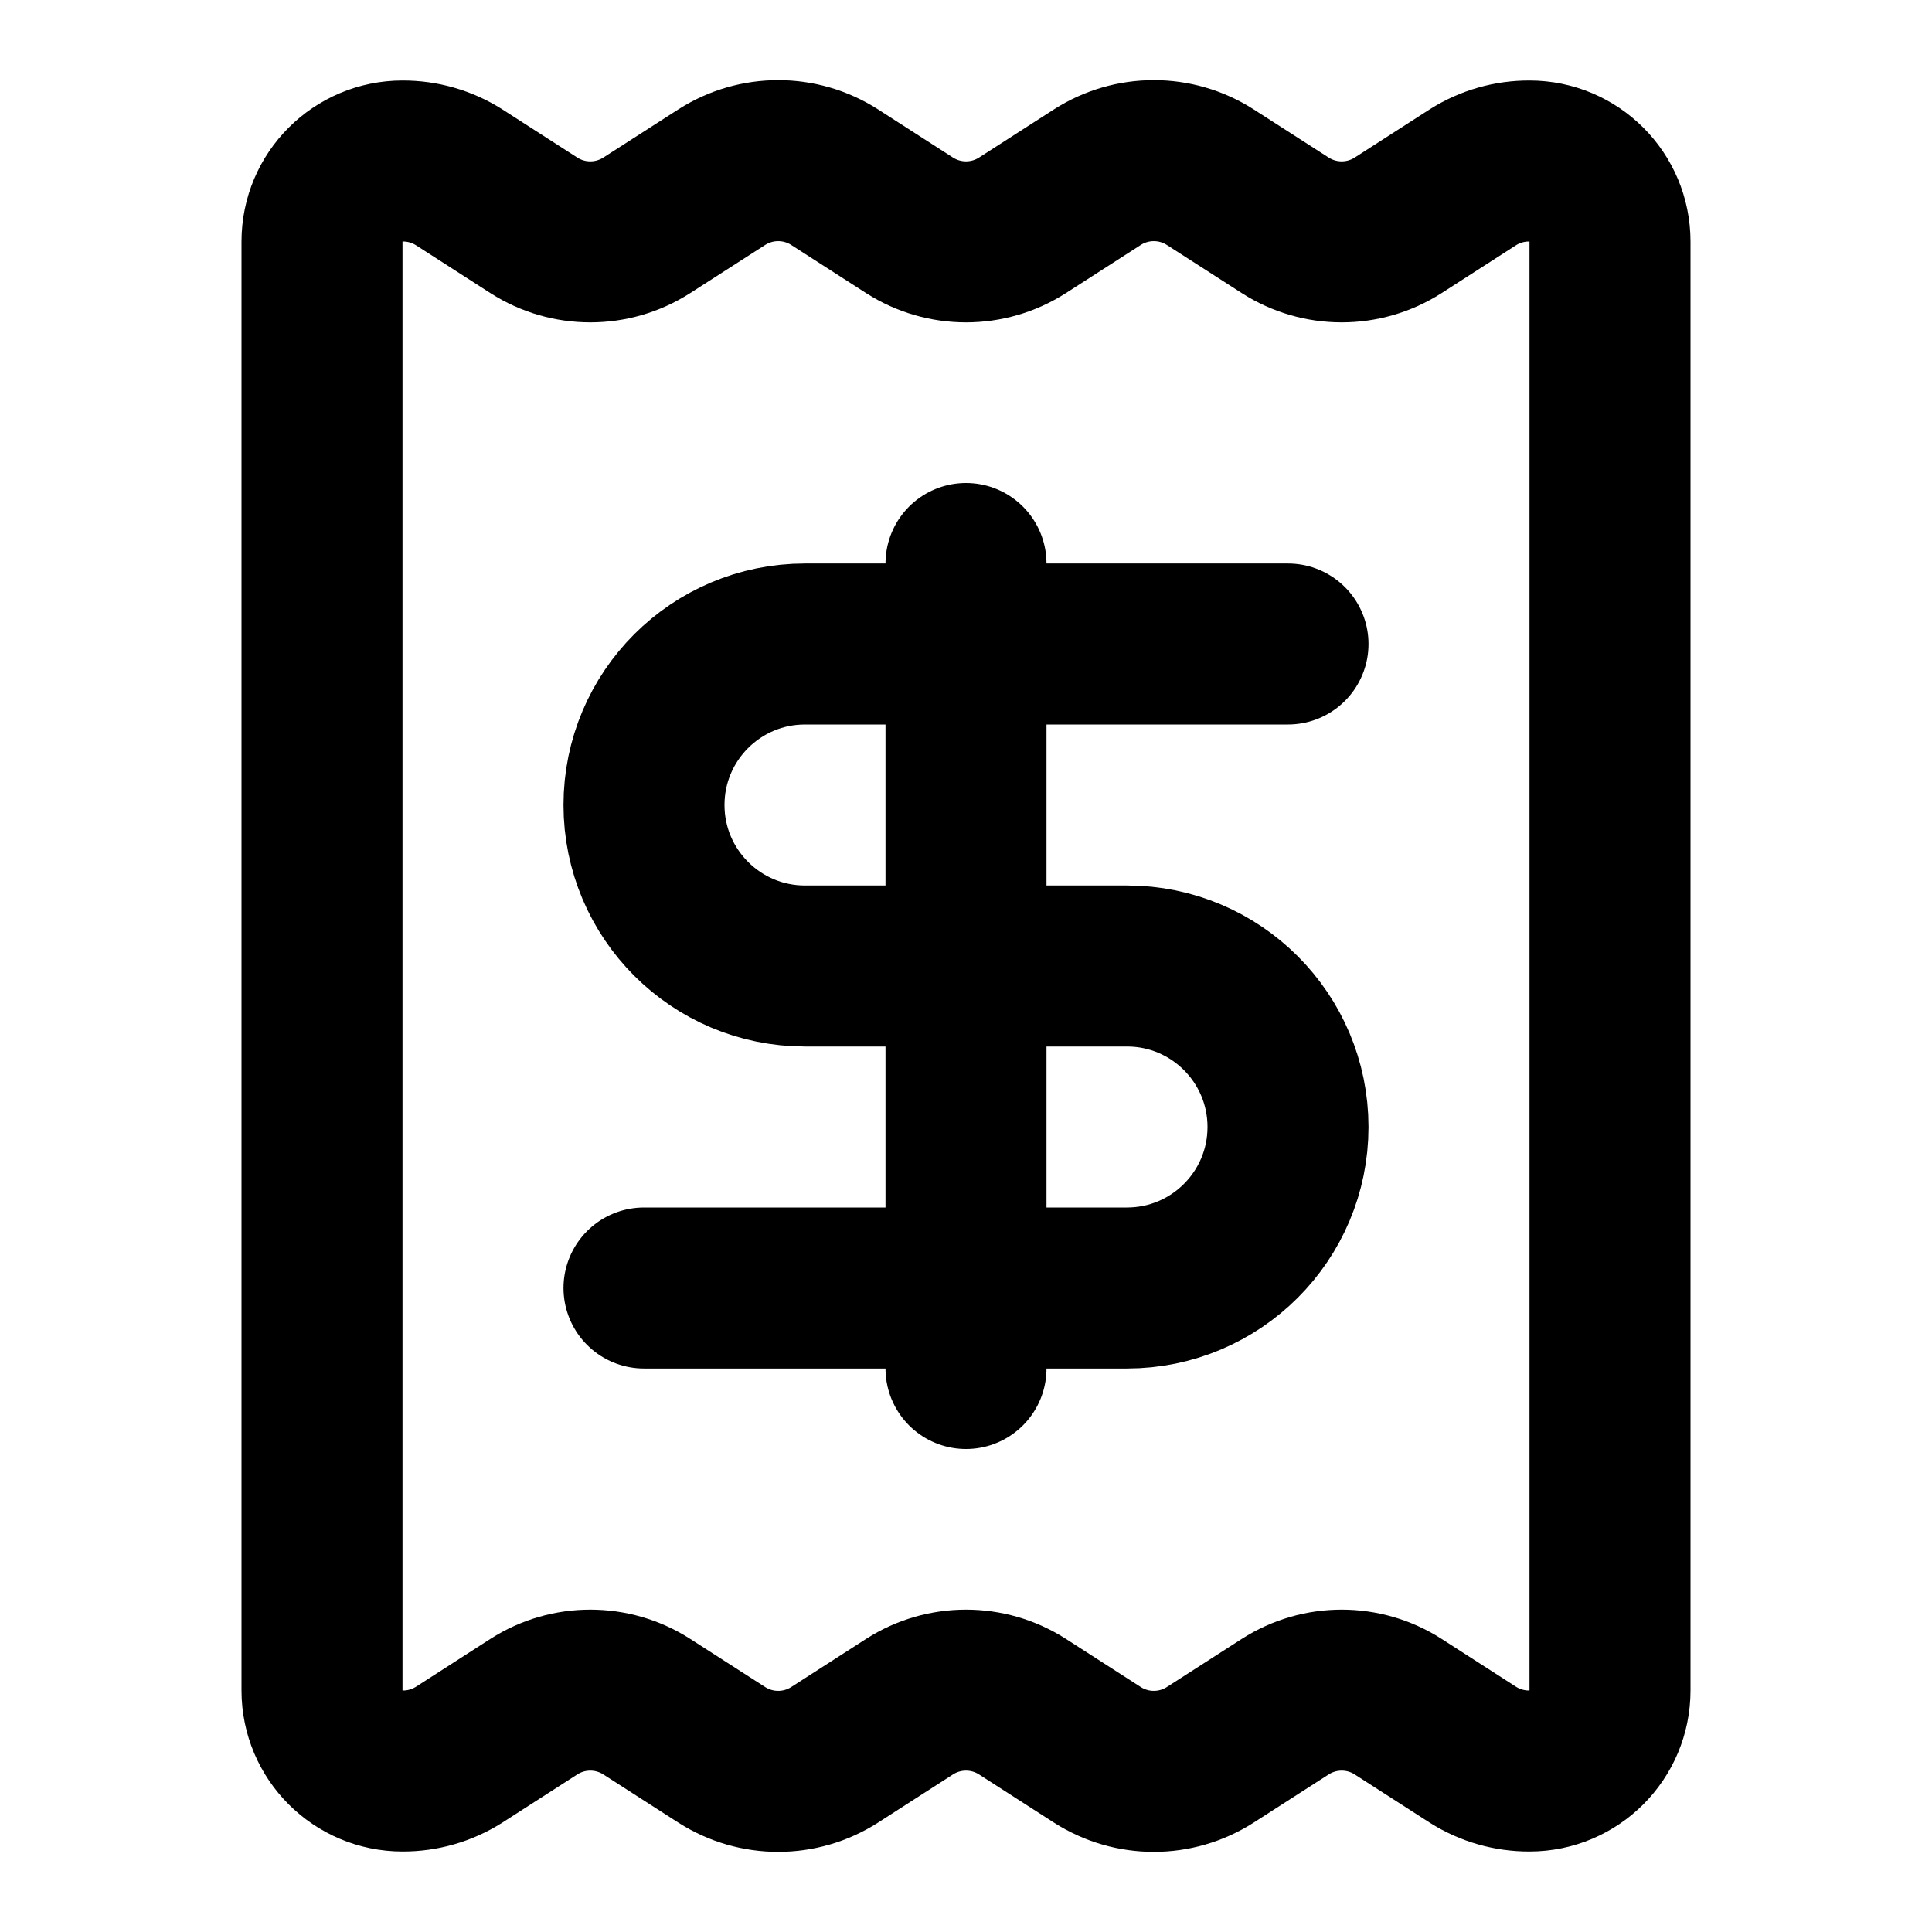
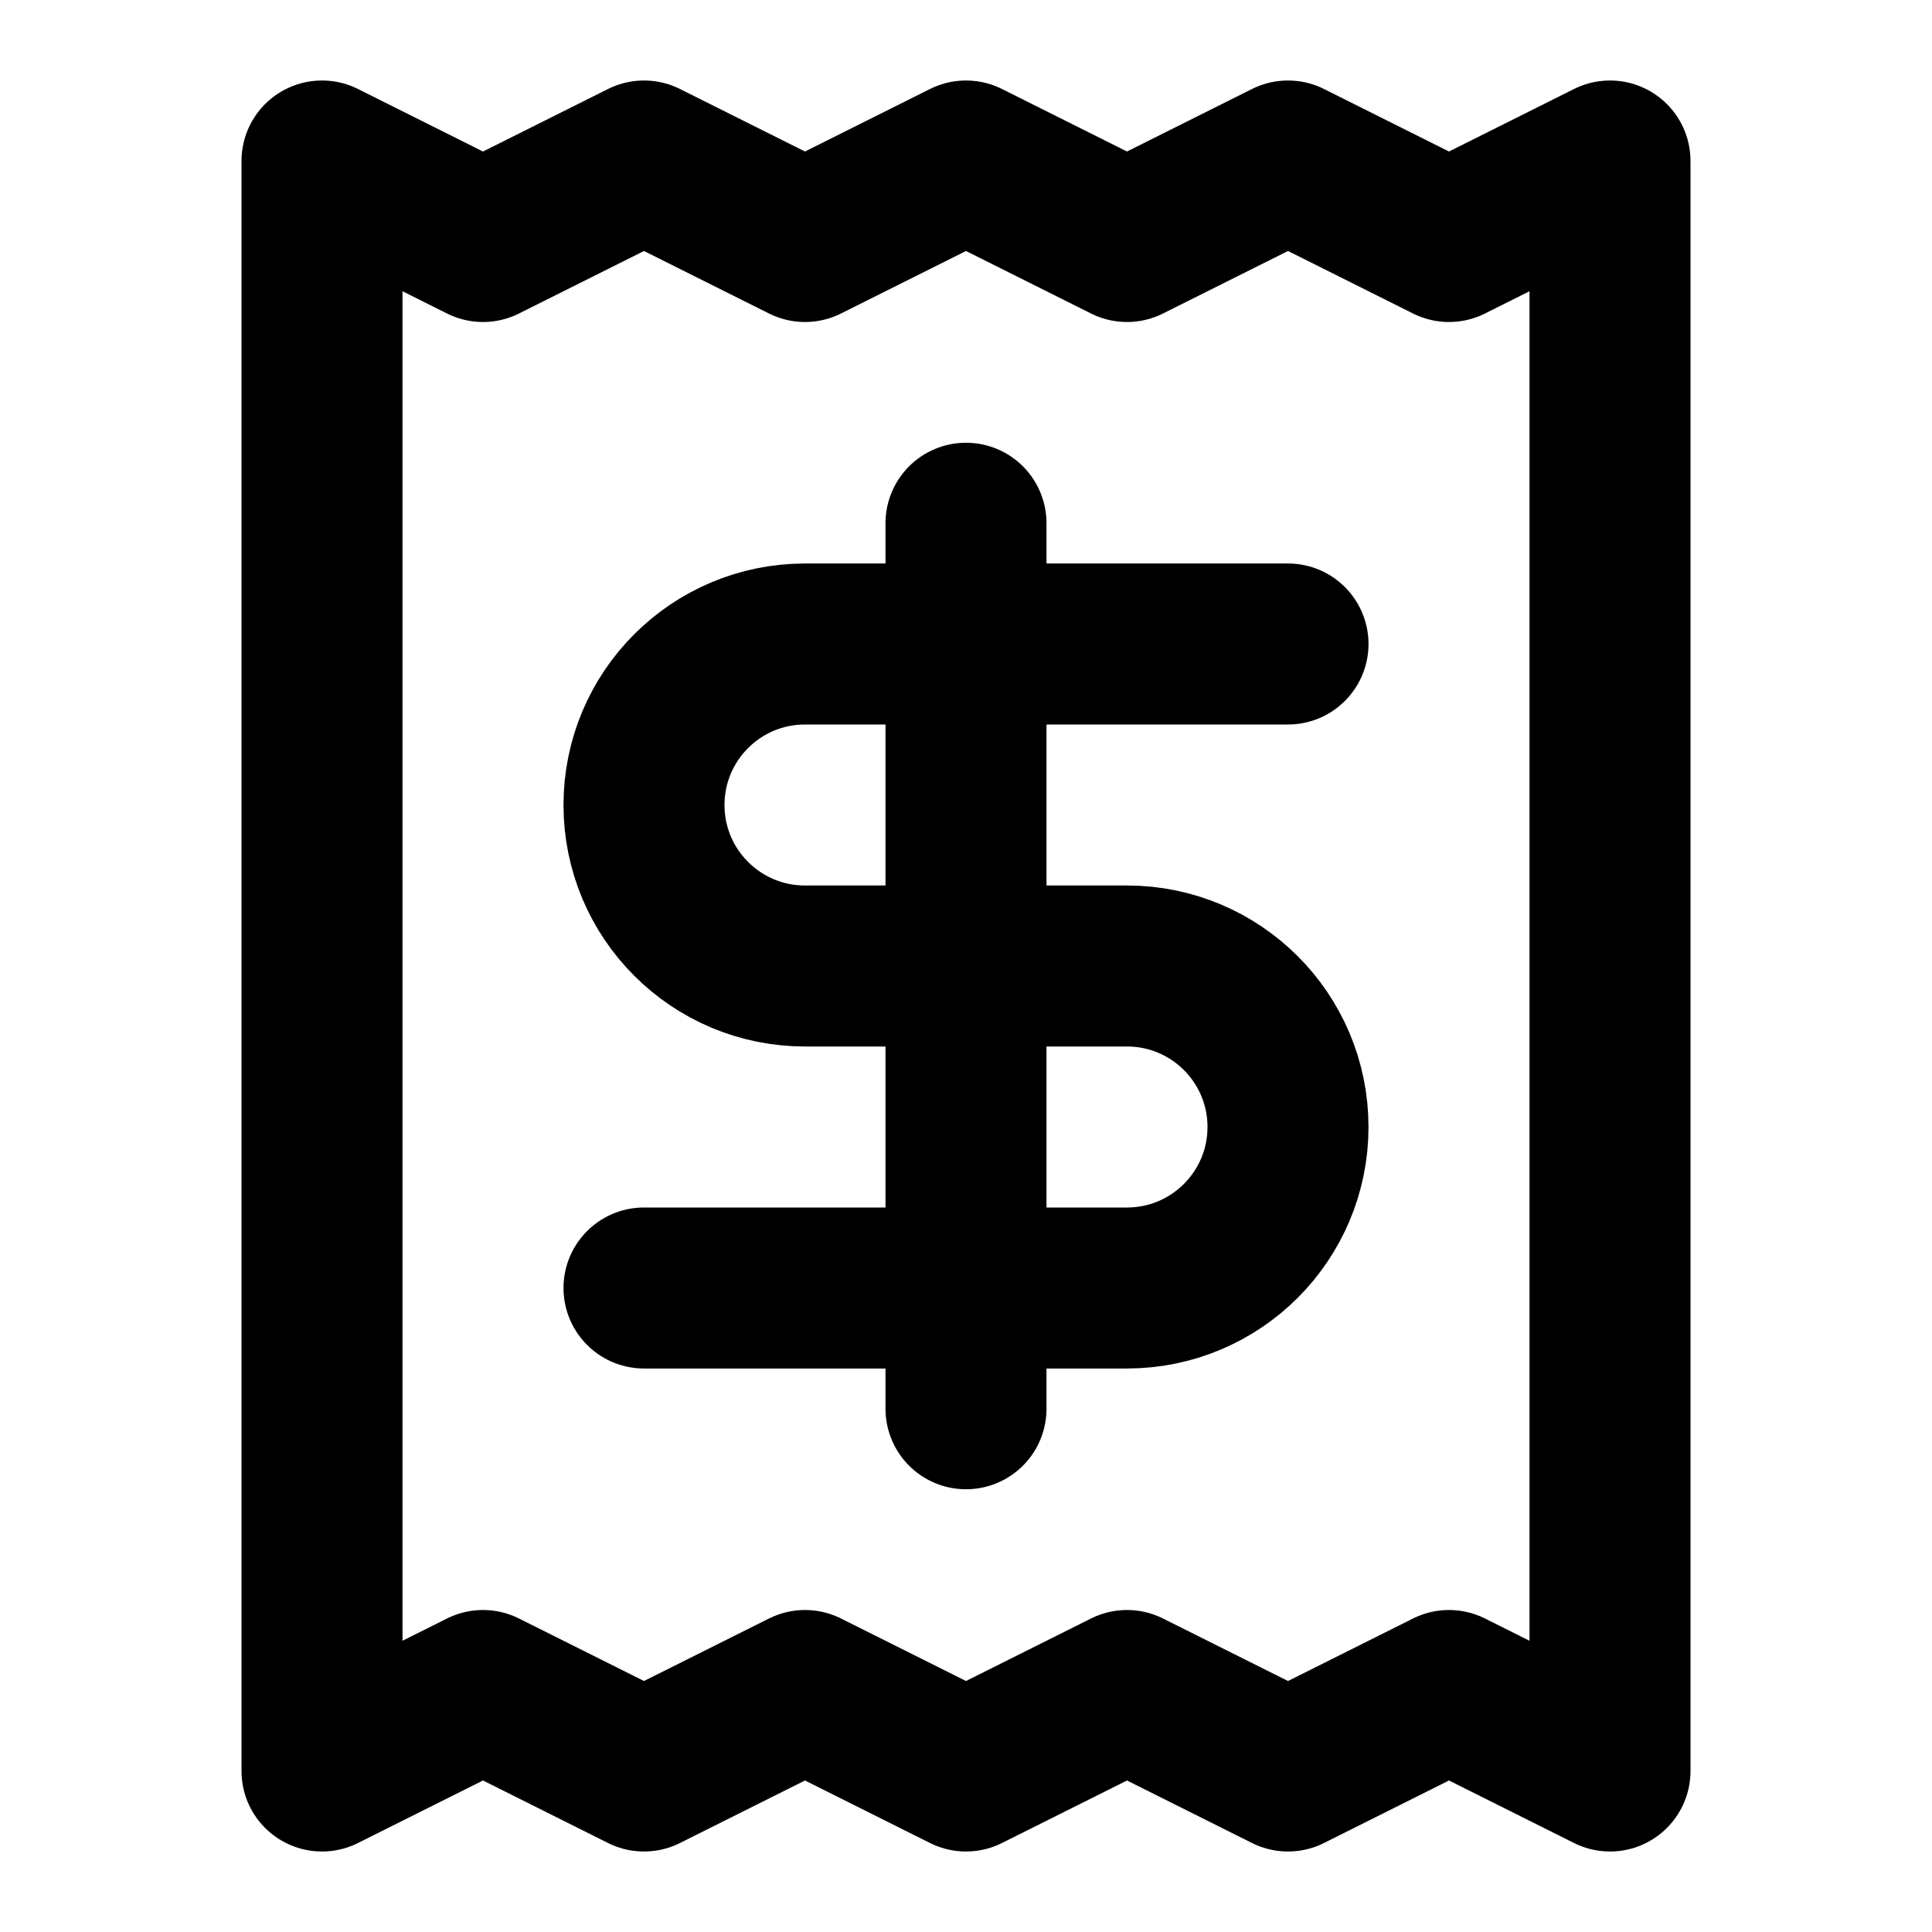
<svg xmlns="http://www.w3.org/2000/svg" width="24" height="24" viewBox="0 0 24 24" fill="none" stroke="currentColor" stroke-width="2" stroke-linecap="round" stroke-linejoin="round">
-   <path d="M12 17V7" />
-   <path d="M16 8h-6a2 2 0 0 0 0 4h4a2 2 0 0 1 0 4H8" />
-   <path d="M4 3a1 1 0 0 1 1-1 1.3 1.3 0 0 1 .7.2l.933.6a1.3 1.3 0 0 0 1.4 0l.934-.6a1.3 1.3 0 0 1 1.4 0l.933.6a1.3 1.3 0 0 0 1.4 0l.933-.6a1.3 1.3 0 0 1 1.4 0l.934.6a1.3 1.3 0 0 0 1.4 0l.933-.6A1.3 1.3 0 0 1 19 2a1 1 0 0 1 1 1v18a1 1 0 0 1-1 1 1.3 1.3 0 0 1-.7-.2l-.933-.6a1.3 1.3 0 0 0-1.4 0l-.934.6a1.3 1.3 0 0 1-1.4 0l-.933-.6a1.3 1.3 0 0 0-1.4 0l-.933.6a1.3 1.3 0 0 1-1.4 0l-.934-.6a1.3 1.3 0 0 0-1.4 0l-.933.6a1.3 1.3 0 0 1-.7.2 1 1 0 0 1-1-1z" />
+   <path d="M4 2v20l2-1 2 1 2-1 2 1 2-1 2 1 2-1 2 1V2l-2 1-2-1-2 1-2-1-2 1-2-1-2 1Z" />
+   <path d="M16 8h-6a2 2 0 1 0 0 4h4a2 2 0 1 1 0 4H8" />
+   <path d="M12 17.5v-11" />
</svg>
